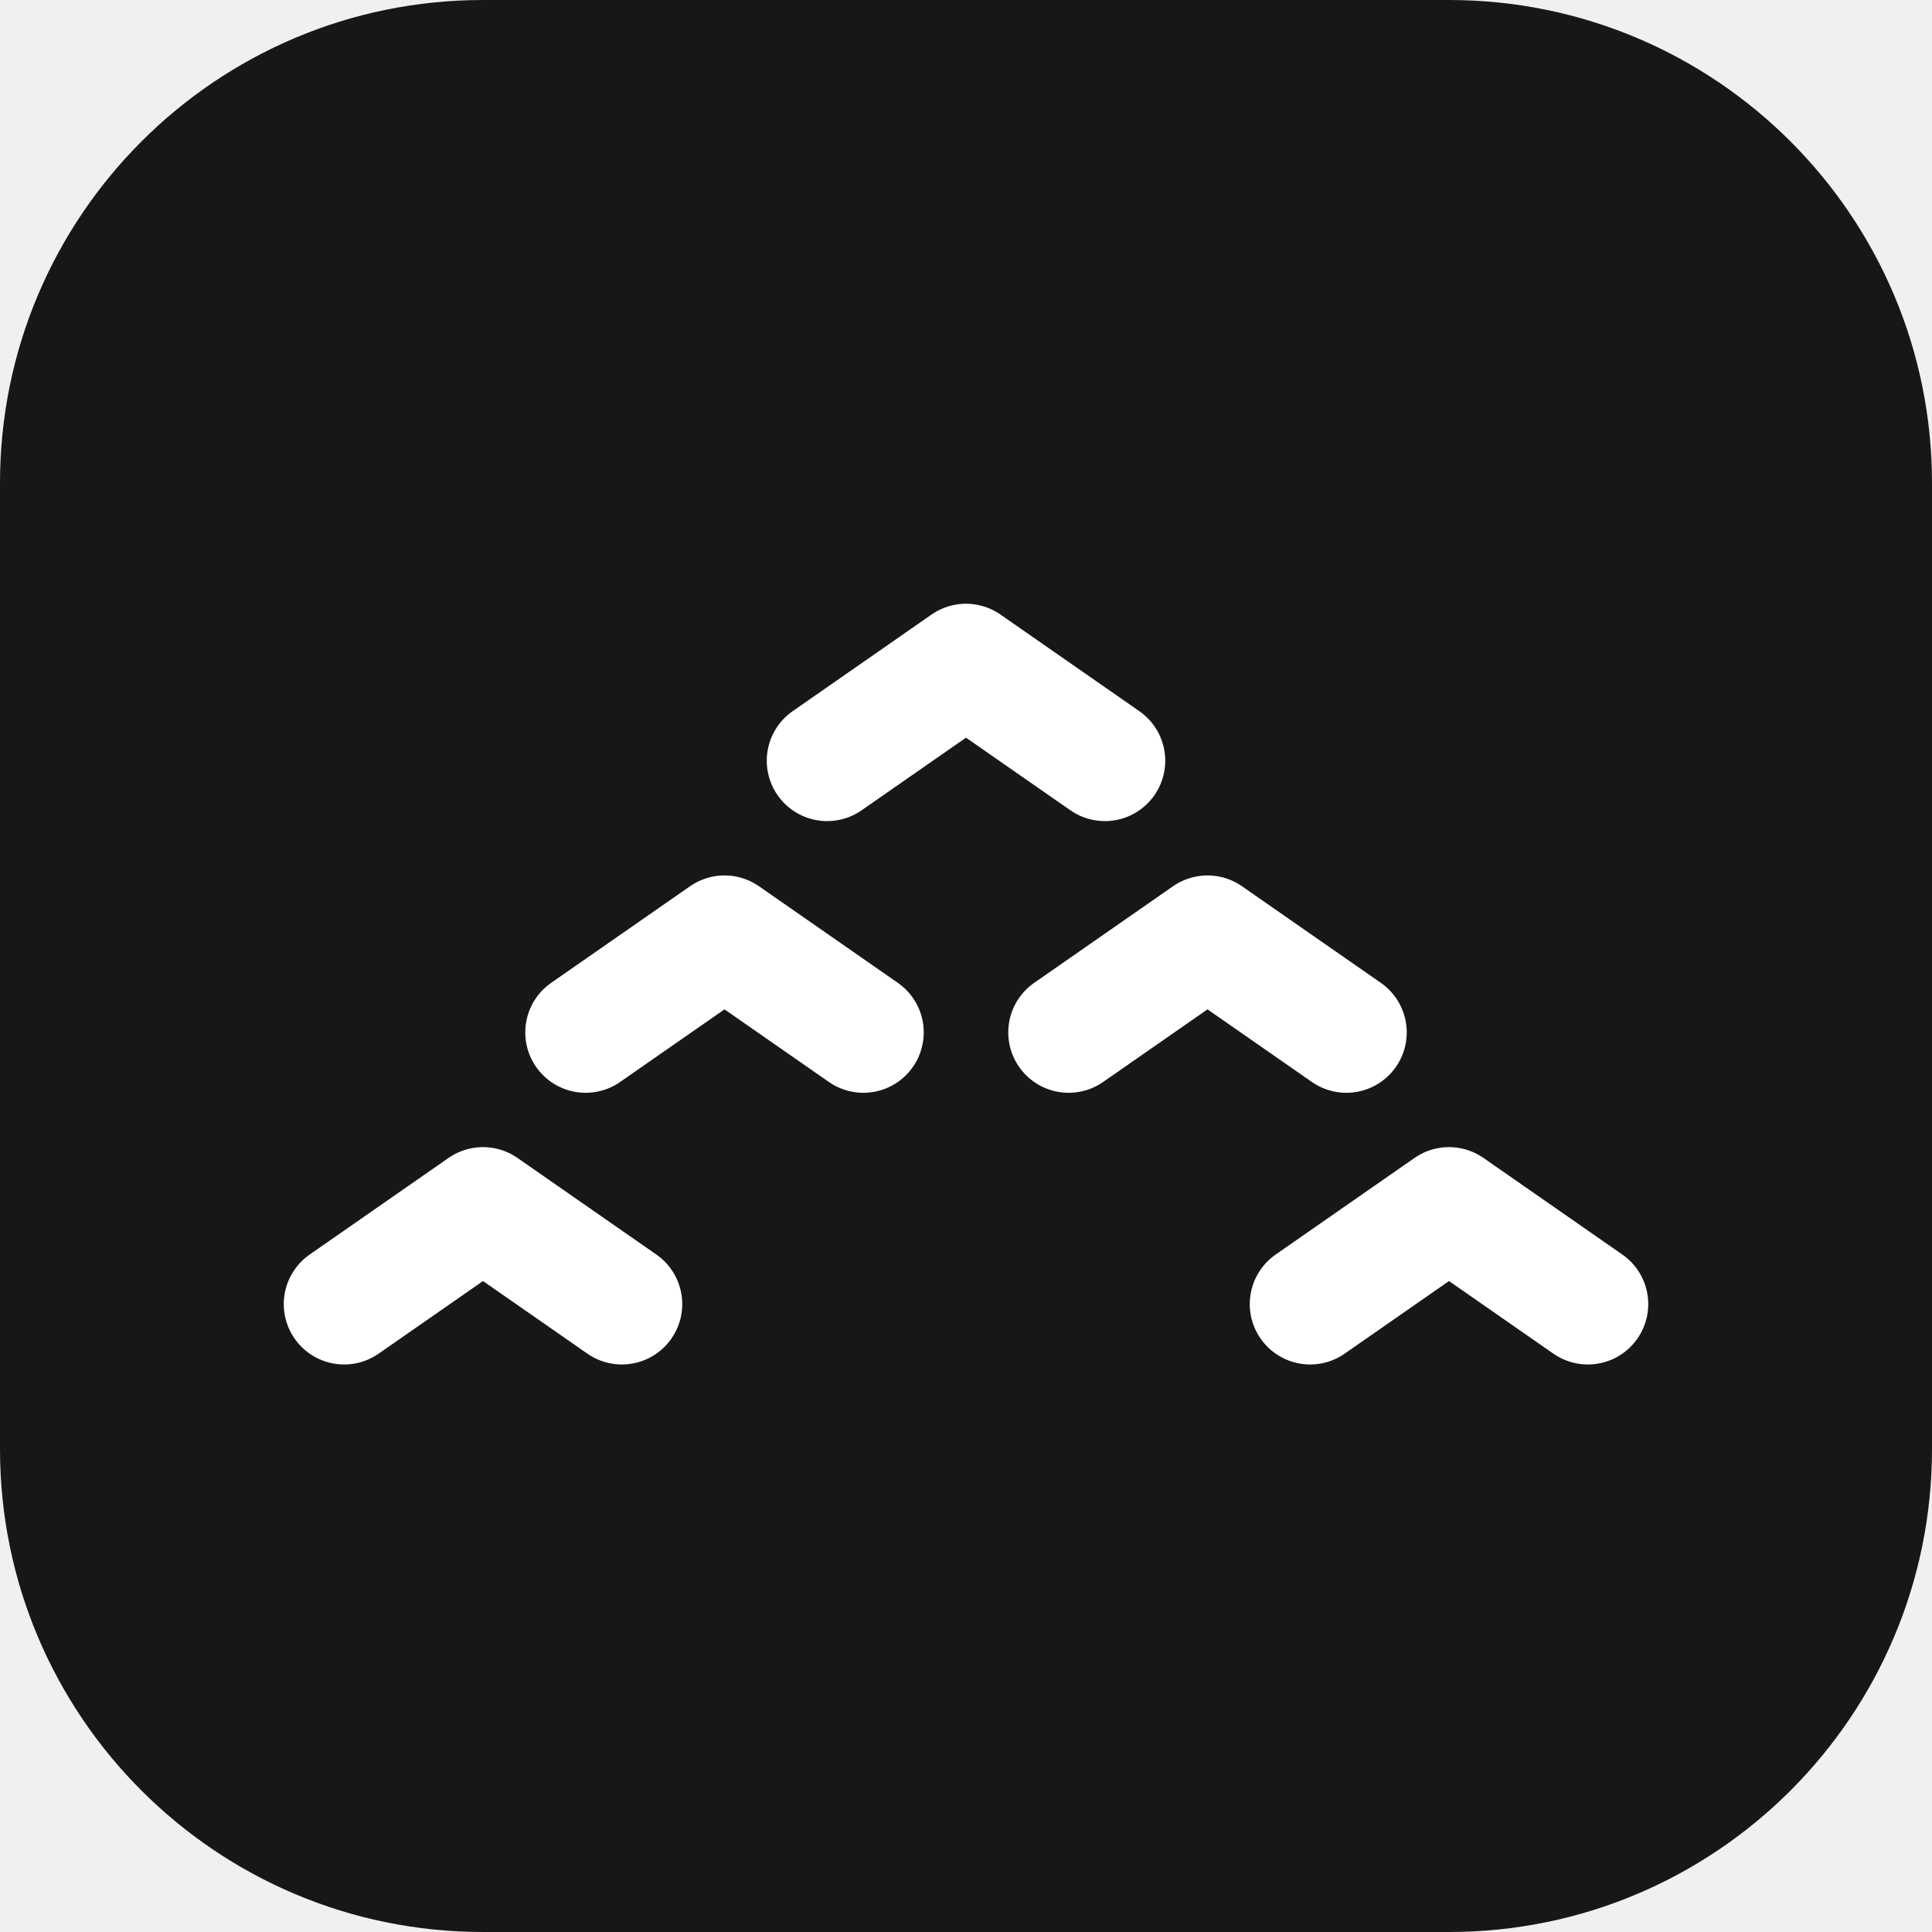
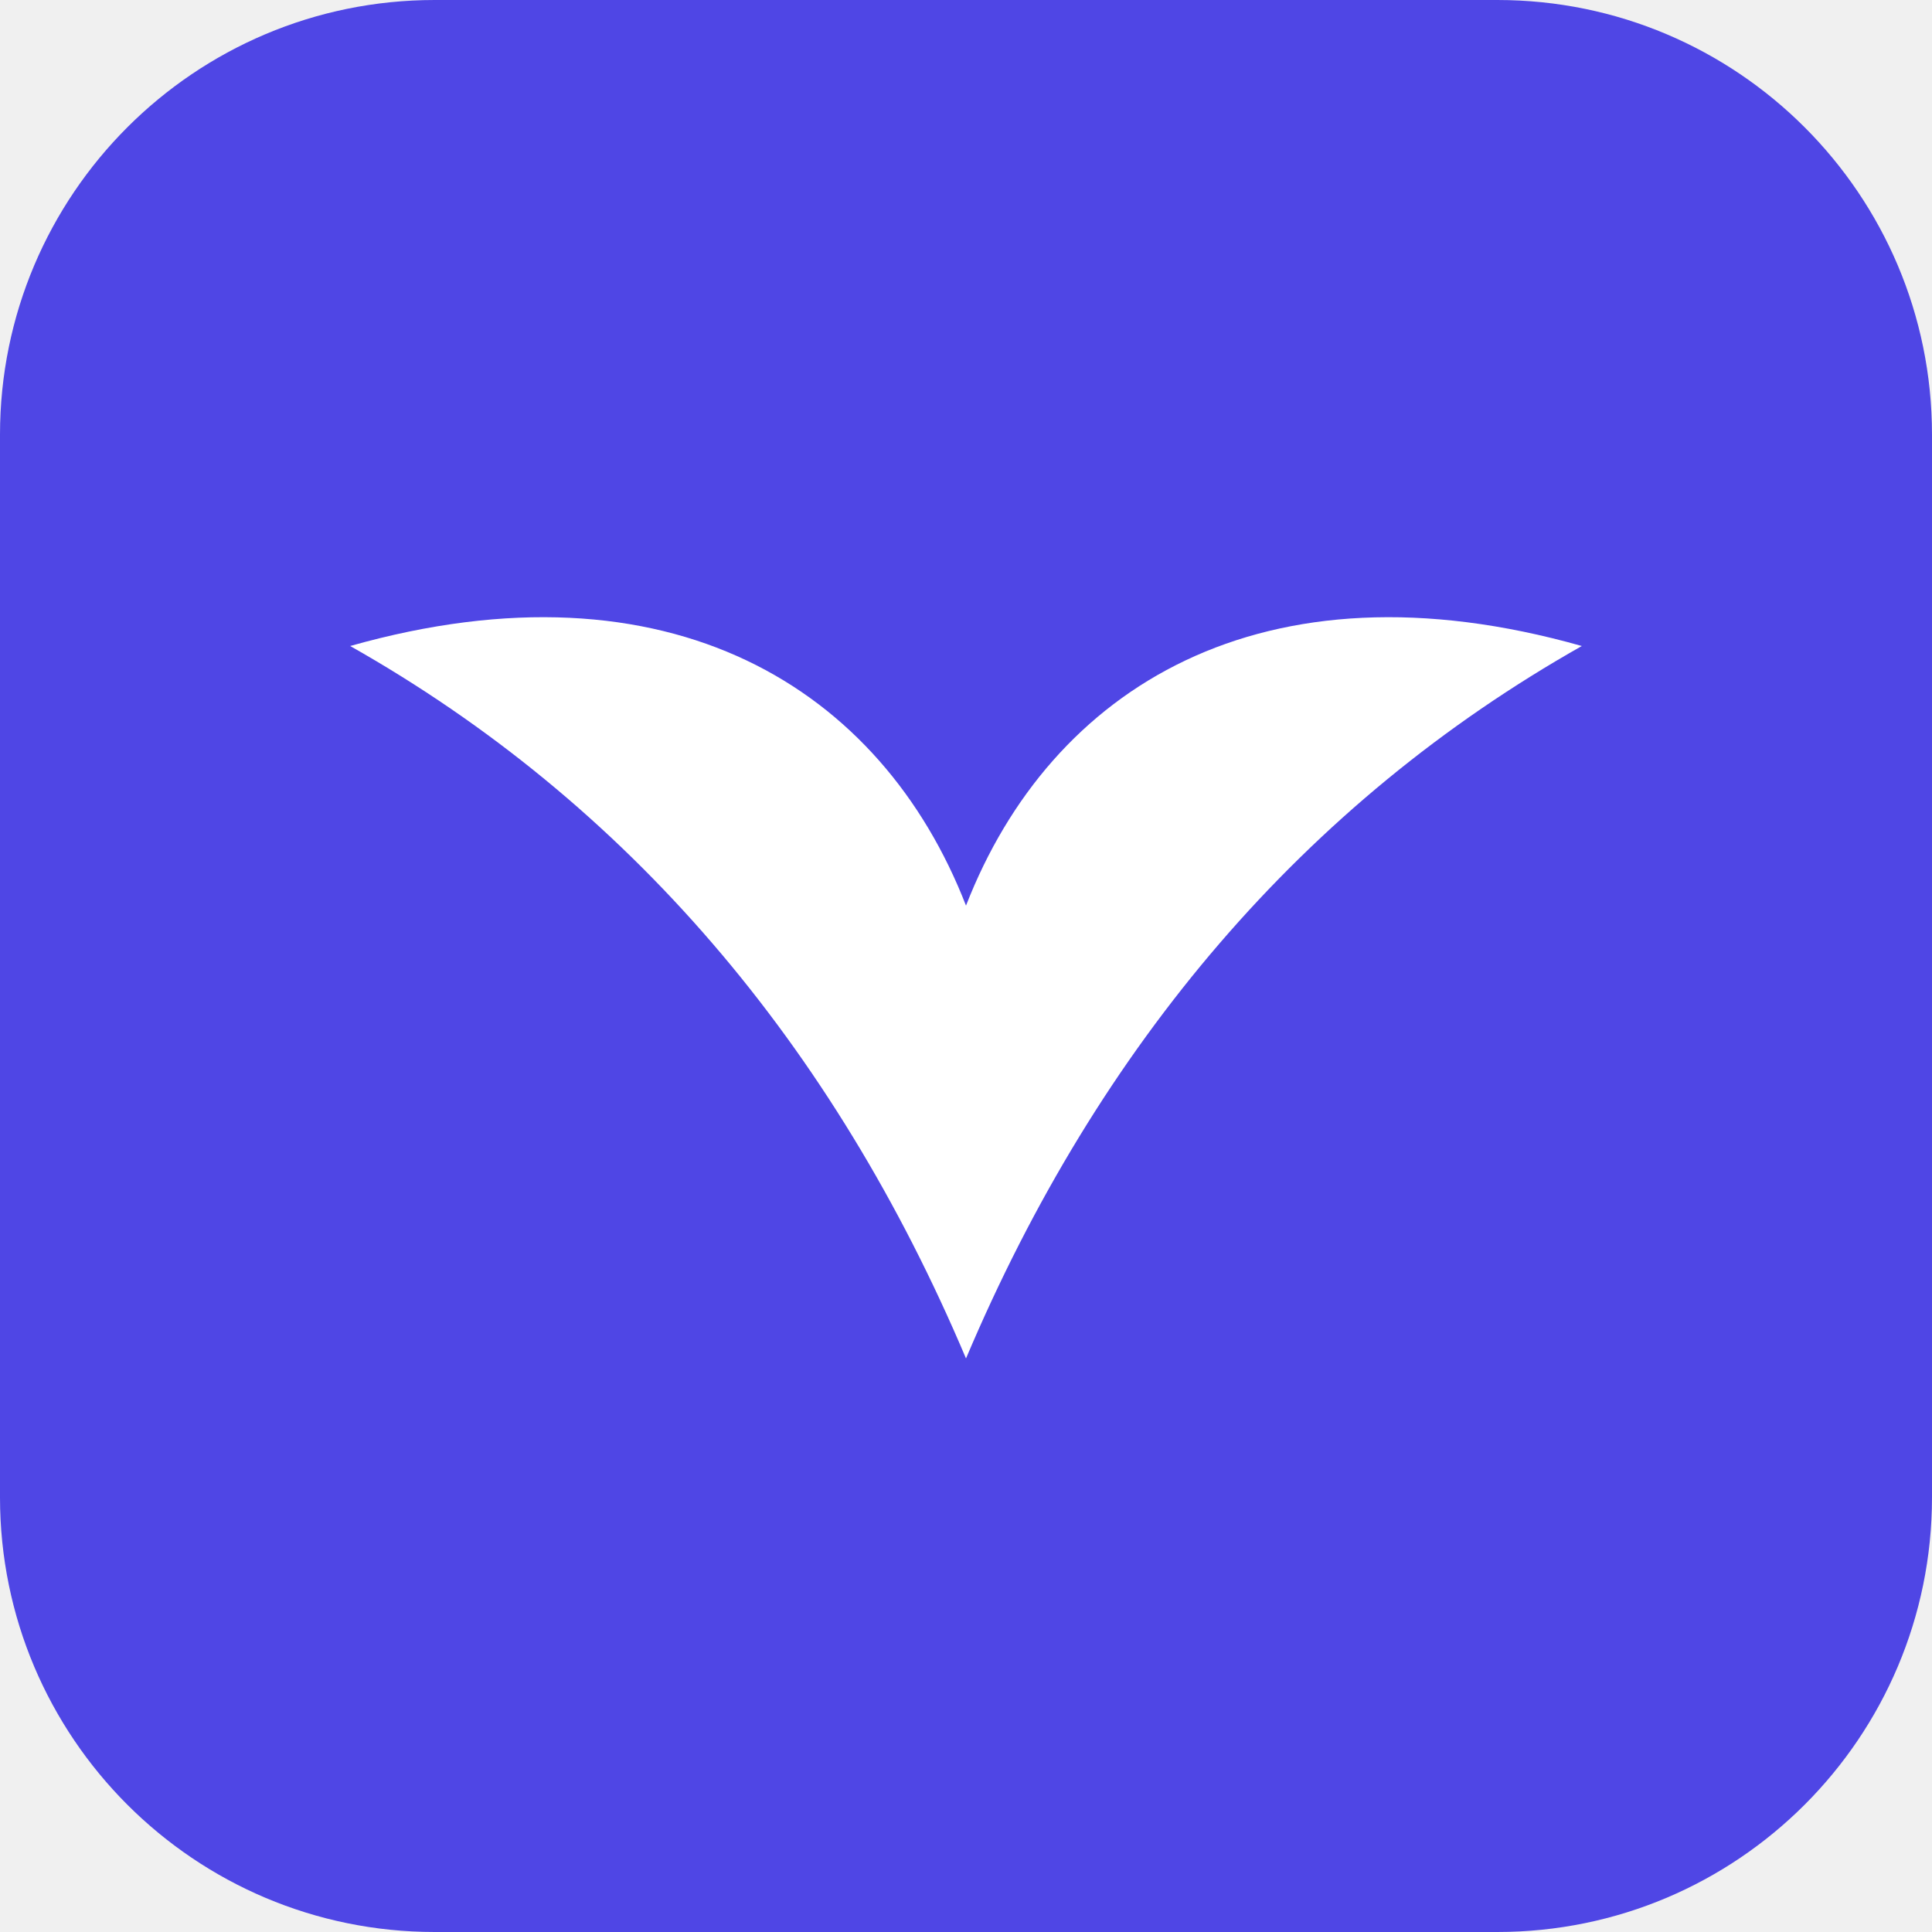
<svg xmlns="http://www.w3.org/2000/svg" viewBox="0 0 32 32">
-   <rect width="32" height="32" rx="8" fill="#171717" />
-   <g transform="translate(4 4)" fill="none" stroke="#fff" stroke-width="2" stroke-linecap="round" stroke-linejoin="round">
-     <path d="M9.7 8.6L12 7l2.3 1.6M5.7 13.1L8 11.5l2.3 1.6M13.7 13.1L16 11.5l2.3 1.6M1.7 17.6L4 16l2.3 1.6M17.7 17.6L20 16l2.3 1.6" />
-   </g>
+   <rect width="32" height="32" rx="7.2" fill="#4f46e5" />
+   <path transform="translate(4 3.5)" fill="#fff" d="M12 19C9.8 13.8 6.4 9.8 1.8 7.2c5.3-1.5 8.8.7 10.2 4.3 1.4-3.6 4.9-5.8 10.2-4.3C17.6 9.8 14.2 13.8 12 19Z" />
</svg>
